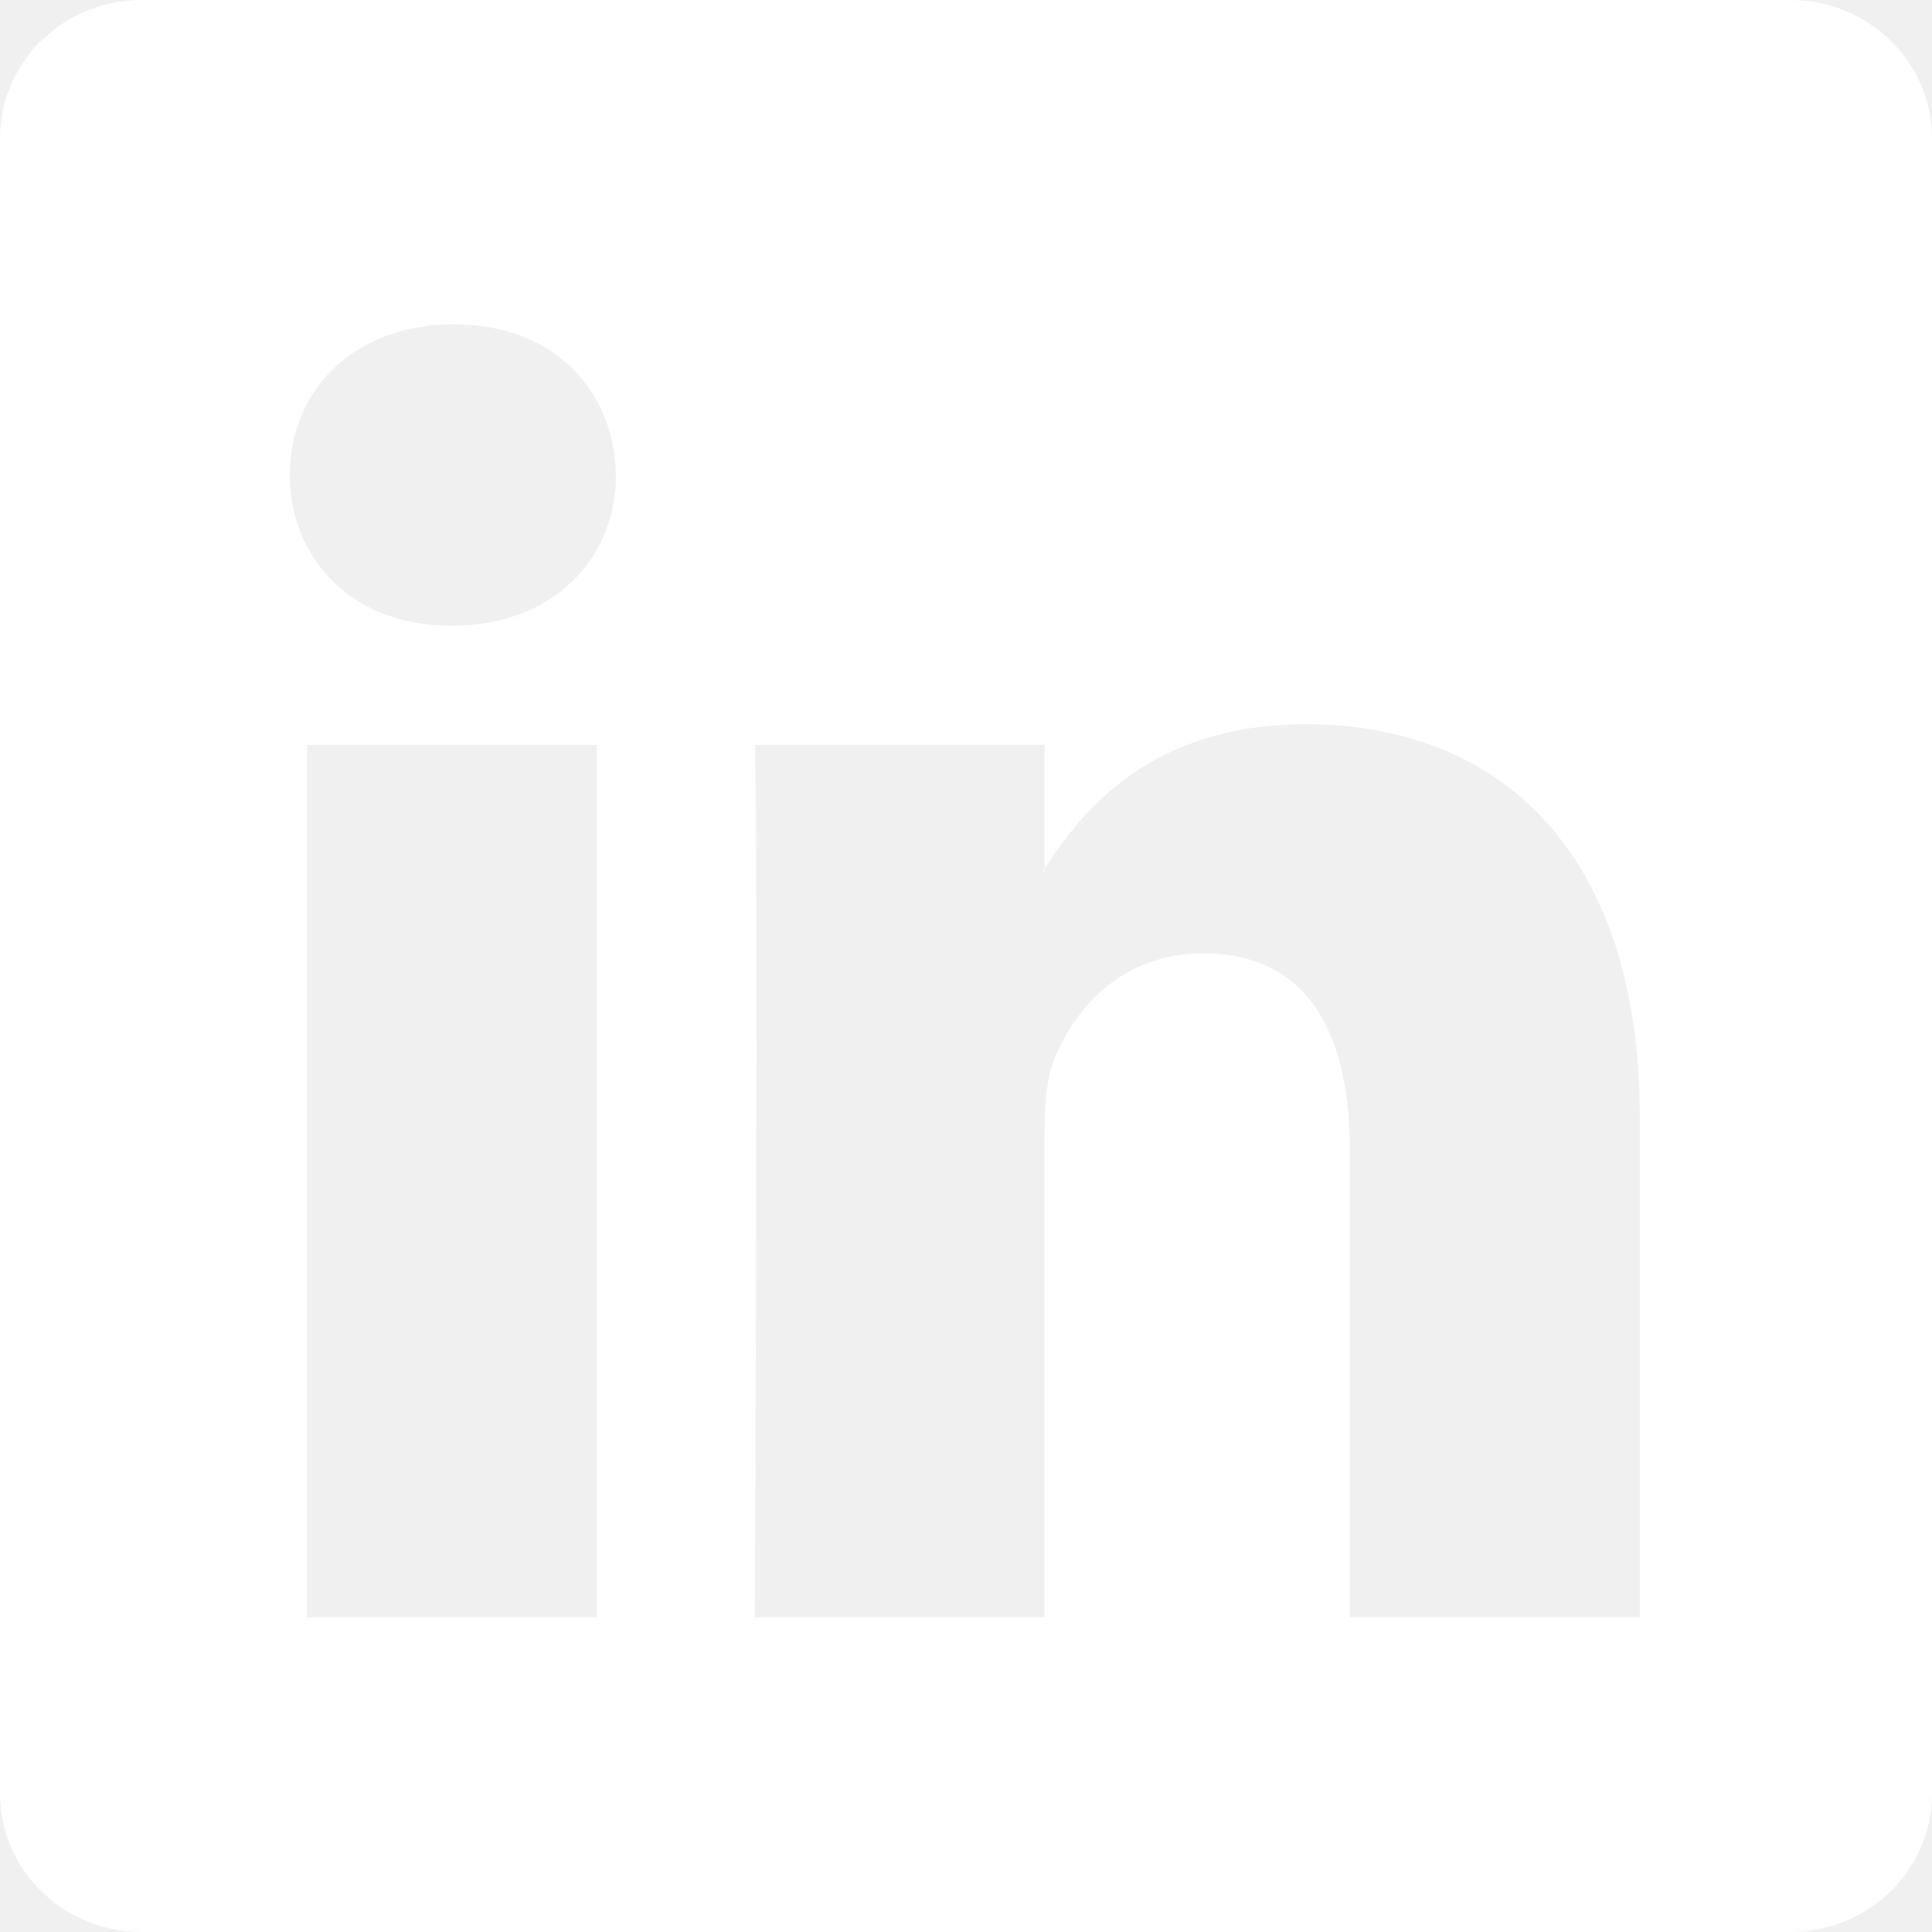
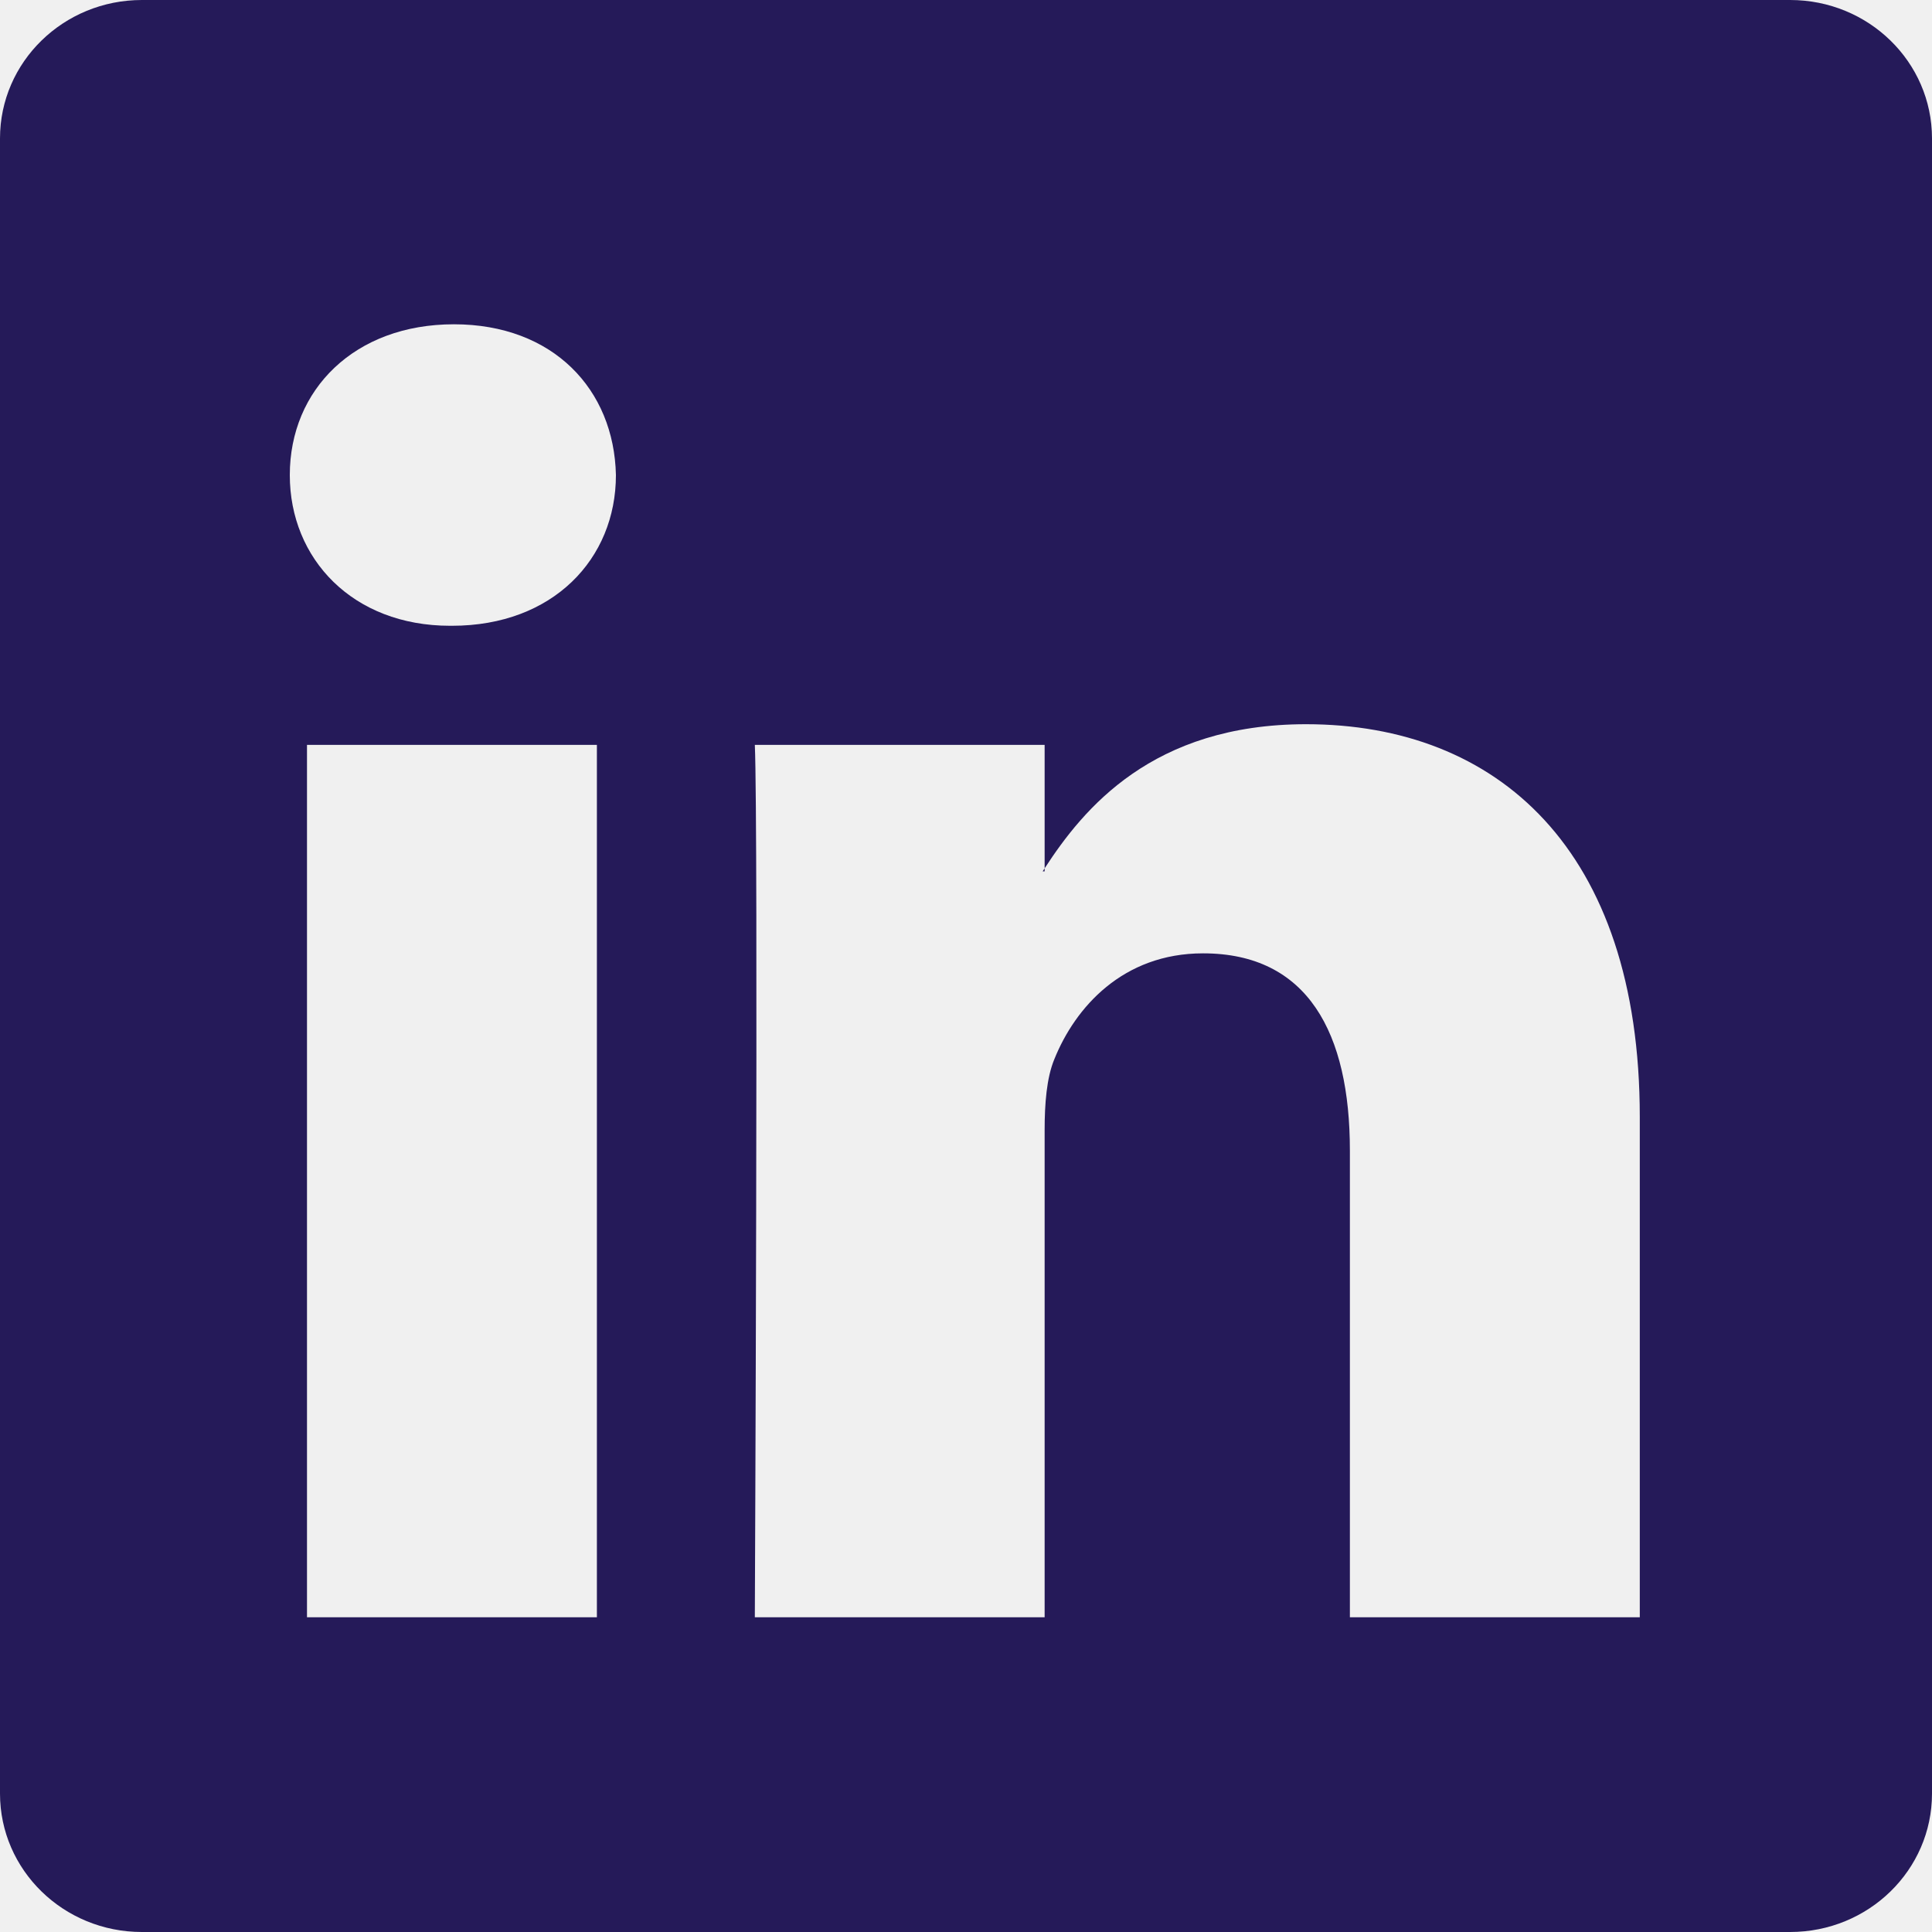
<svg xmlns="http://www.w3.org/2000/svg" width="20" height="20" viewBox="0 0 20 20" fill="none">
-   <path d="M0 1.433C0 0.641 0.657 0 1.469 0H18.531C19.343 0 20 0.641 20 1.433V18.567C20 19.359 19.343 20 18.531 20H1.469C0.657 20 0 19.359 0 18.567V1.433ZM6.179 16.742V7.711H3.178V16.742H6.179ZM4.679 6.478C5.725 6.478 6.376 5.785 6.376 4.918C6.357 4.031 5.726 3.357 4.699 3.357C3.671 3.357 3 4.032 3 4.918C3 5.785 3.651 6.478 4.659 6.478H4.679V6.478ZM10.814 16.742V11.699C10.814 11.429 10.834 11.159 10.914 10.966C11.13 10.428 11.624 9.869 12.454 9.869C13.54 9.869 13.974 10.696 13.974 11.911V16.742H16.975V11.562C16.975 8.787 15.495 7.497 13.52 7.497C11.928 7.497 11.214 8.373 10.814 8.989V9.02H10.794C10.8 9.01 10.807 8.999 10.814 8.989V7.711H7.814C7.851 8.559 7.814 16.742 7.814 16.742H10.814Z" fill="white" />
+   <path d="M0 1.433C0 0.641 0.657 0 1.469 0H18.531C19.343 0 20 0.641 20 1.433V18.567C20 19.359 19.343 20 18.531 20H1.469C0.657 20 0 19.359 0 18.567V1.433ZM6.179 16.742V7.711H3.178V16.742H6.179ZM4.679 6.478C5.725 6.478 6.376 5.785 6.376 4.918C6.357 4.031 5.726 3.357 4.699 3.357C3.671 3.357 3 4.032 3 4.918C3 5.785 3.651 6.478 4.659 6.478H4.679ZM10.814 16.742V11.699C10.814 11.429 10.834 11.159 10.914 10.966C11.13 10.428 11.624 9.869 12.454 9.869C13.54 9.869 13.974 10.696 13.974 11.911V16.742H16.975V11.562C16.975 8.787 15.495 7.497 13.52 7.497C11.928 7.497 11.214 8.373 10.814 8.989V9.02H10.794C10.8 9.01 10.807 8.999 10.814 8.989V7.711H7.814C7.851 8.559 7.814 16.742 7.814 16.742H10.814Z" fill="#251A59" />
</svg>
